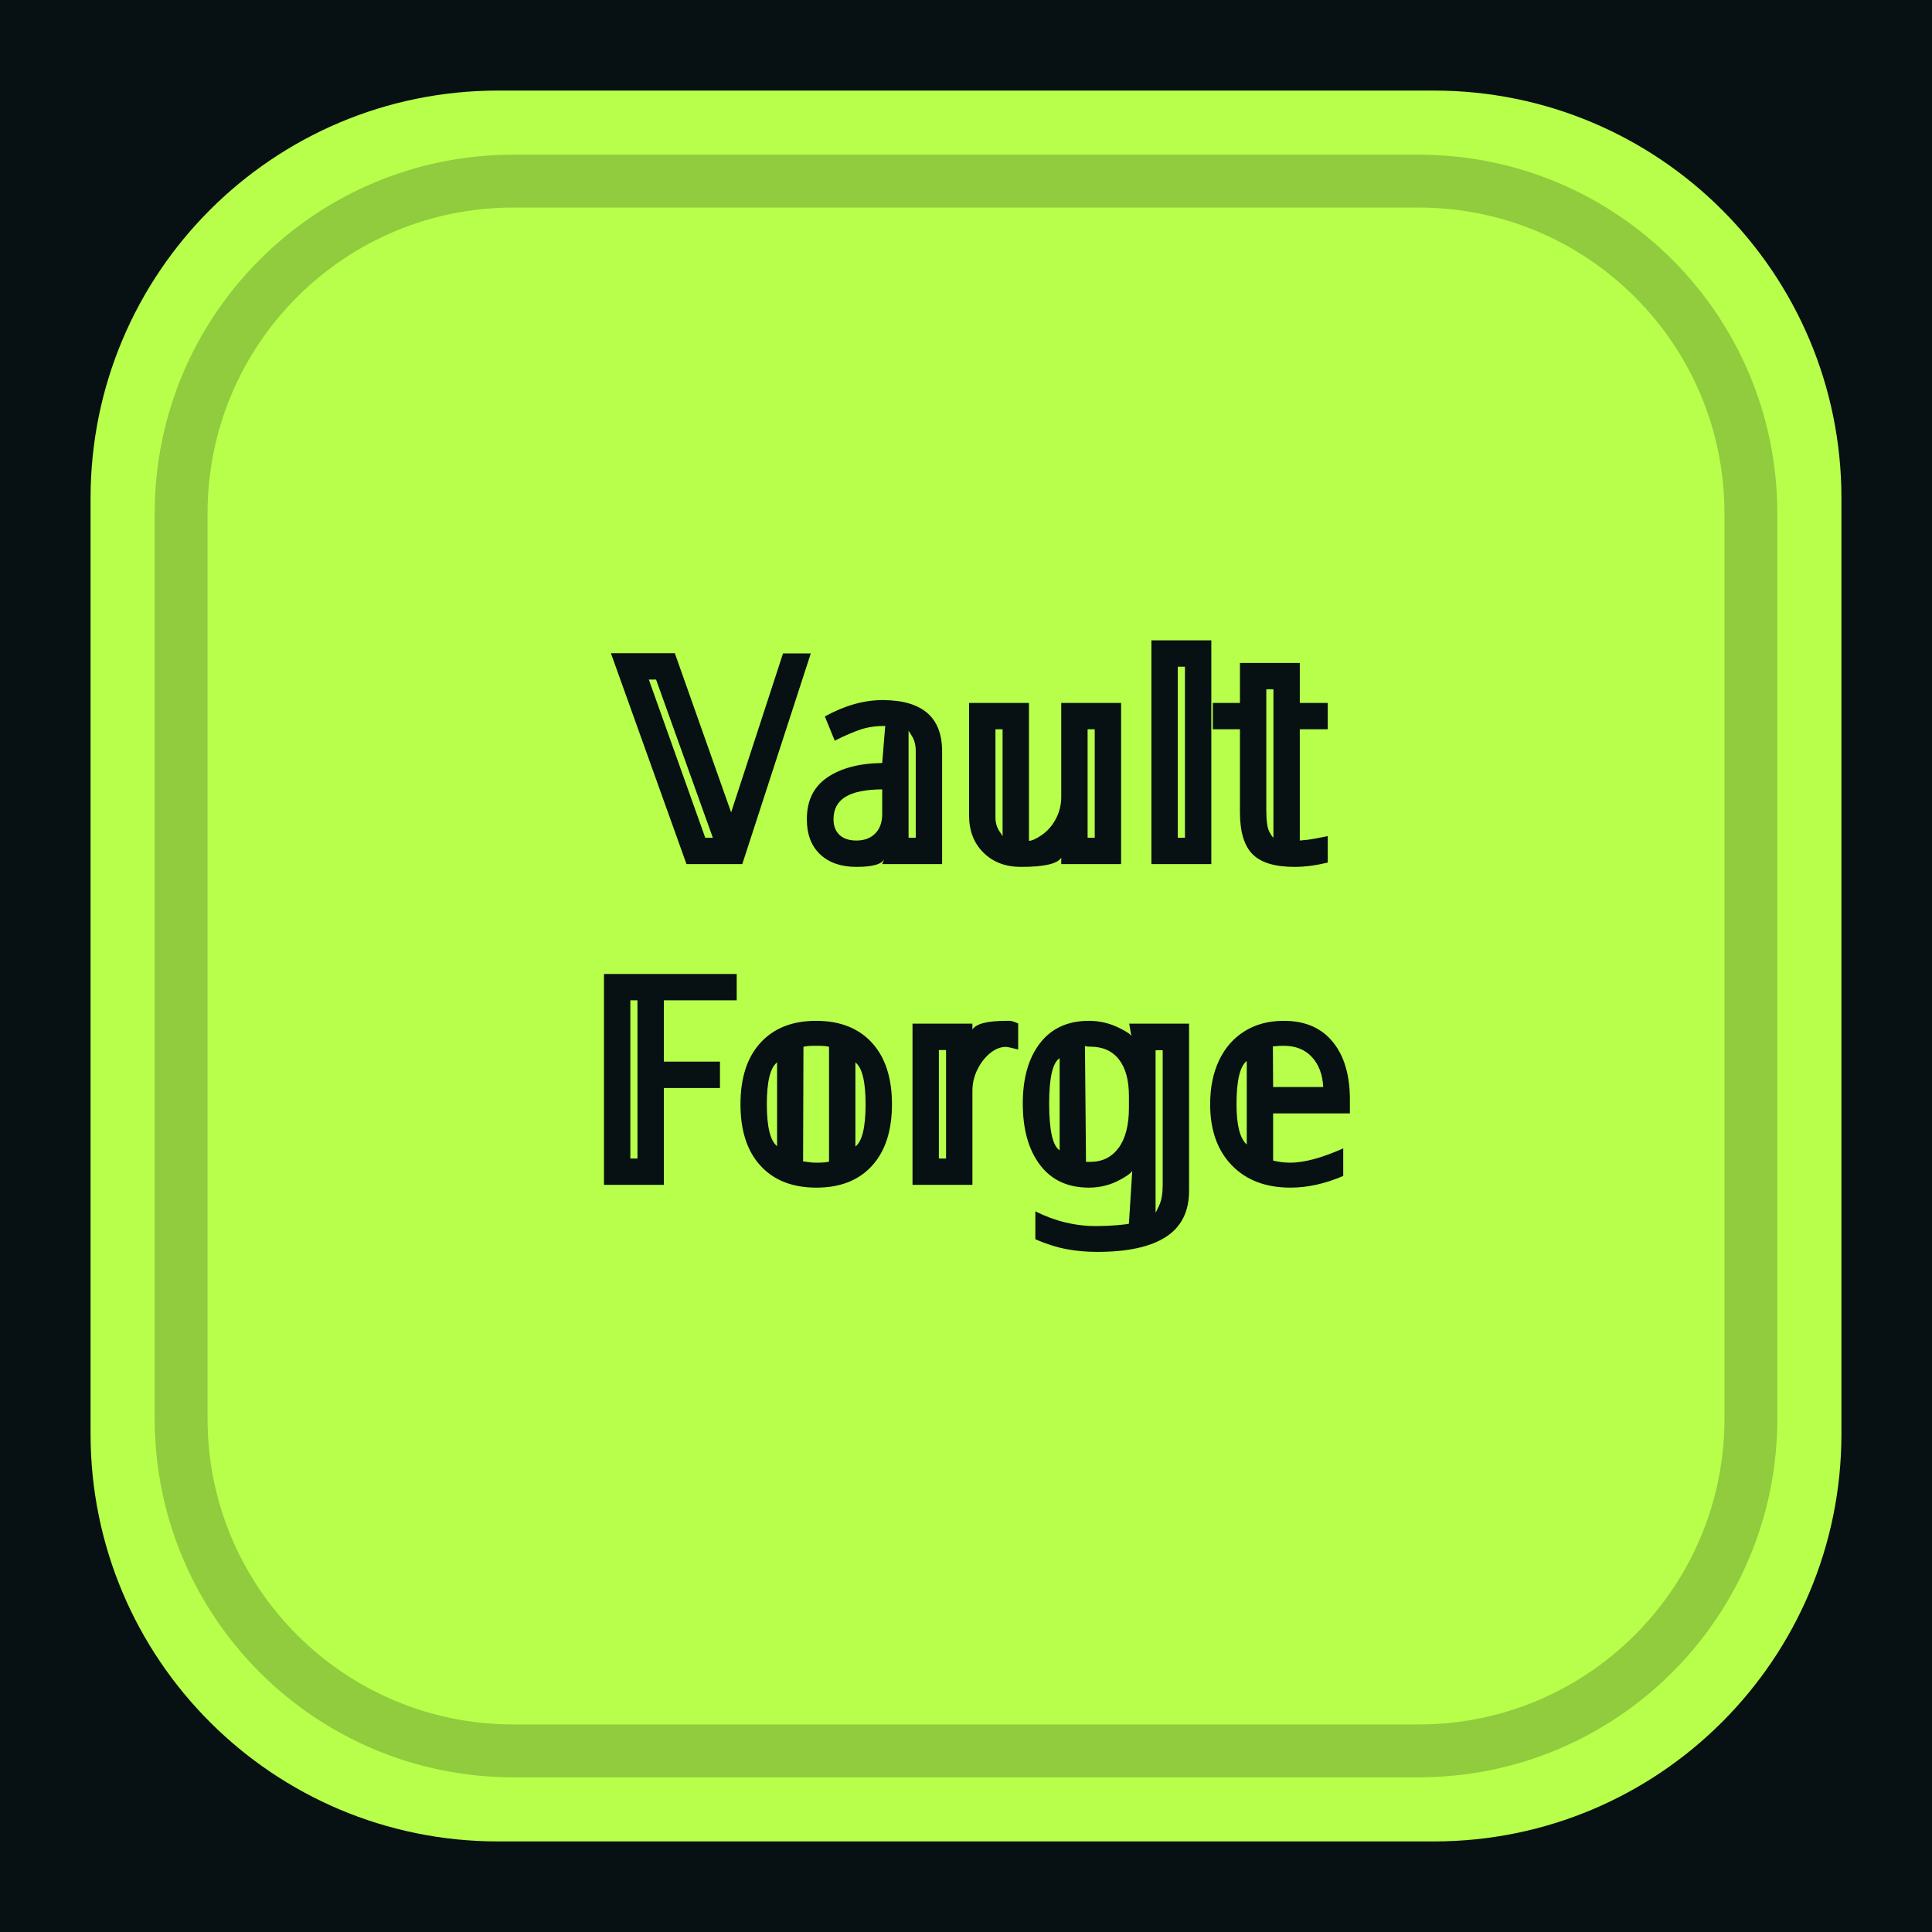
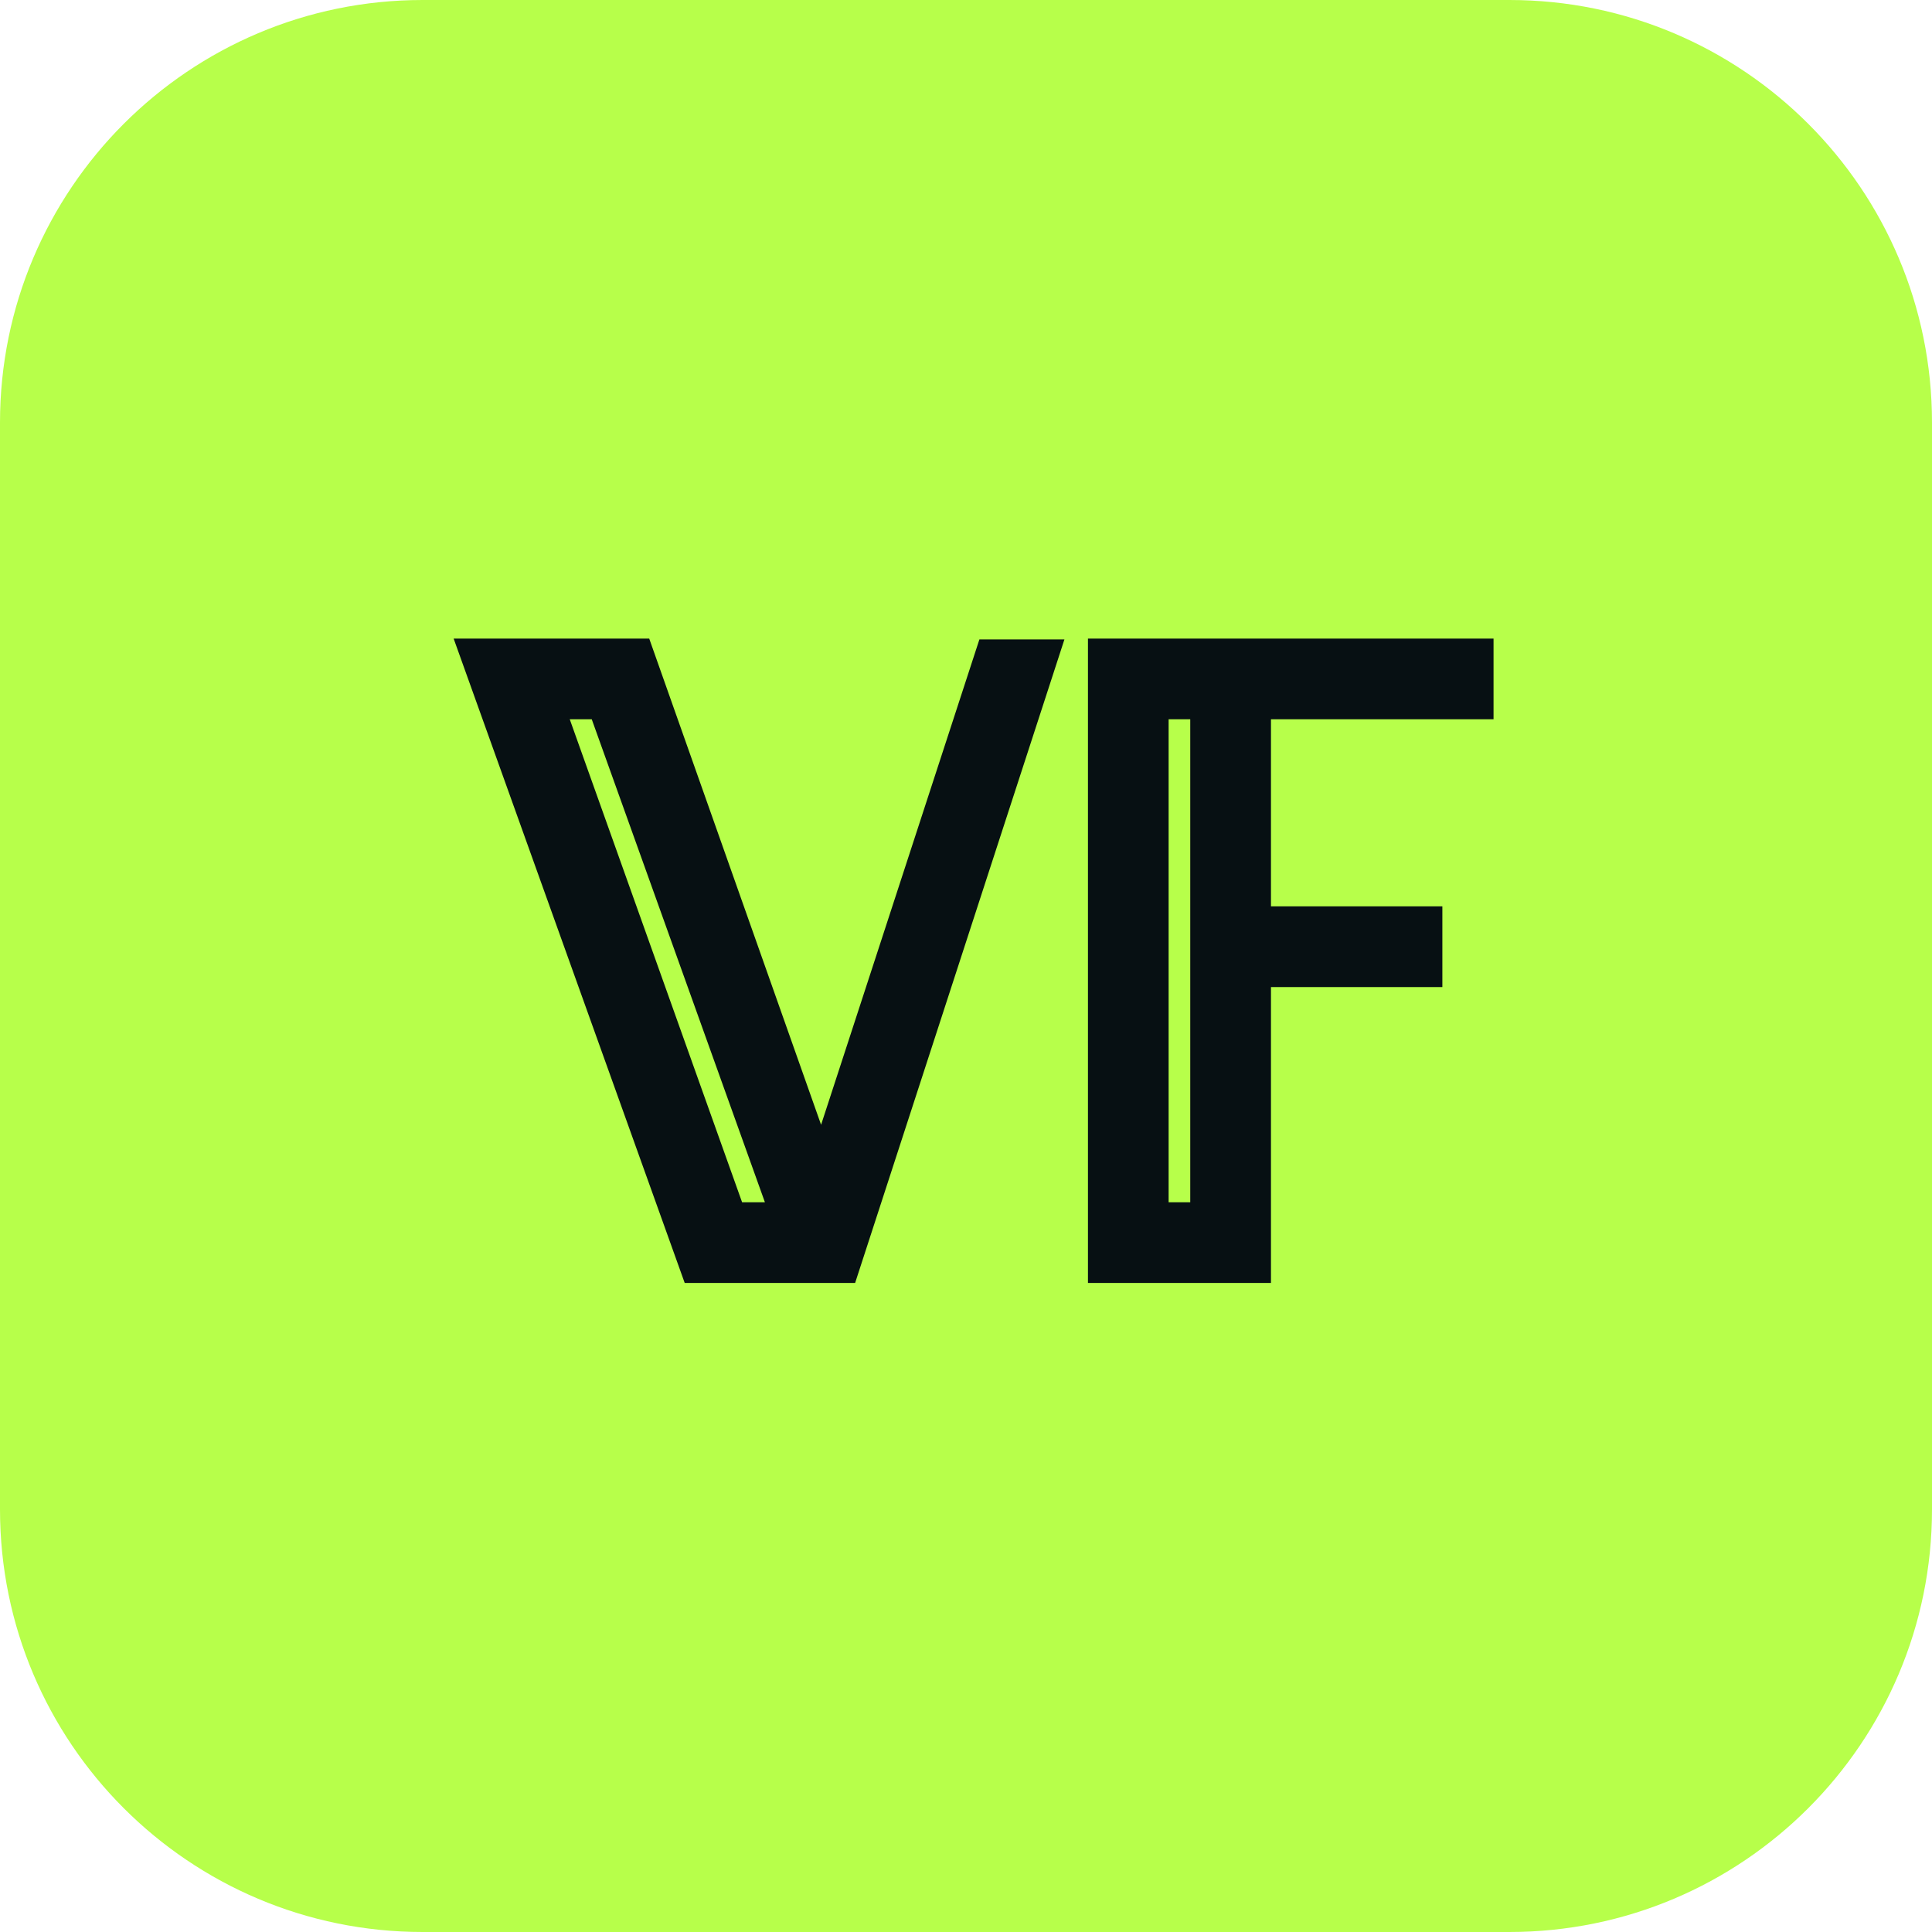
<svg xmlns="http://www.w3.org/2000/svg" viewBox="0 0 512 512" role="img" aria-label="VaultForge Wallet icon">
-   <rect width="512" height="512" fill="#071013" />
-   <rect x="24" y="24" width="464" height="464" rx="108" fill="#b7ff4a" />
-   <rect x="48" y="48" width="416" height="416" rx="88" fill="none" stroke="#071013" stroke-width="14" opacity="0.22" />
-   <g fill="#071013" font-family="Noto Sans Math, Noto Serif, serif" font-weight="700" text-anchor="middle">
-     <text x="256" y="229" font-size="74">𝕍𝕒𝕦𝕝𝕥</text>
-     <text x="256" y="314" font-size="74">𝔽𝕠𝕣𝕘𝕖</text>
-   </g>
+   <rect width="512" height="512" rx="112" fill="#b7ff4a" />
+   <text x="256" y="340" fill="#071013" font-family="Noto Sans Math, Noto Serif, serif" font-size="226" font-weight="700" text-anchor="middle">𝕍𝔽</text>
</svg>
